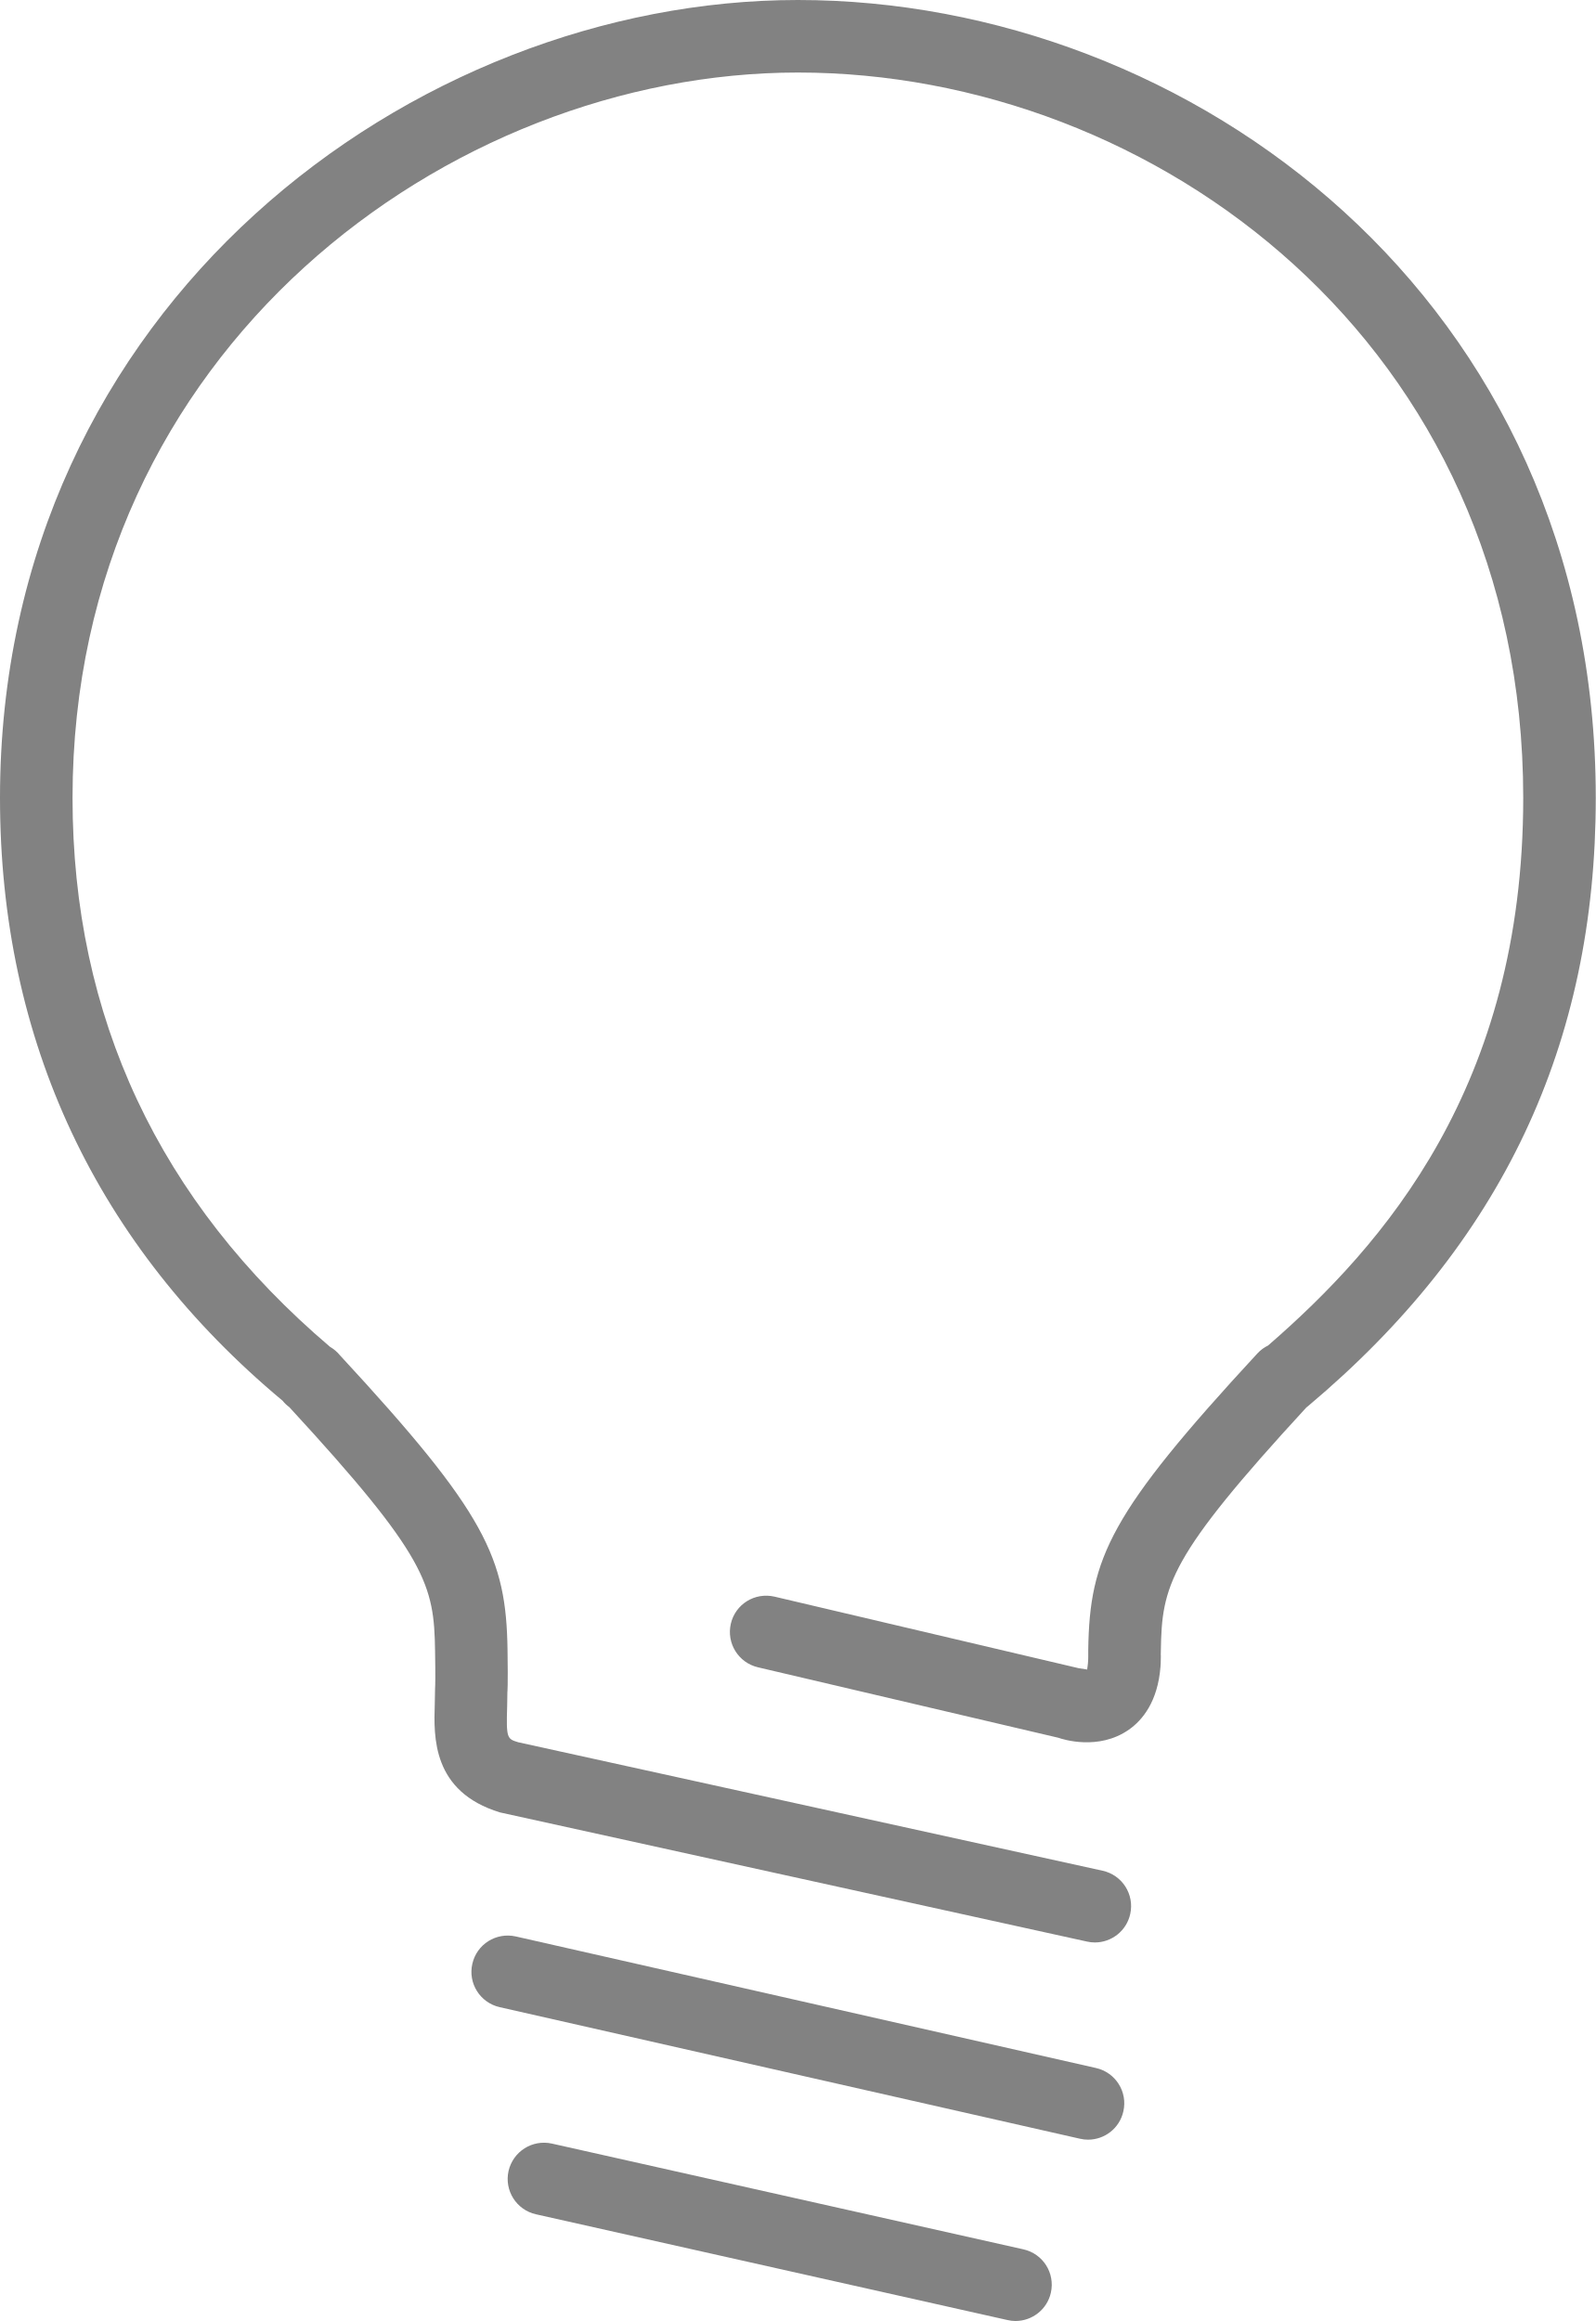
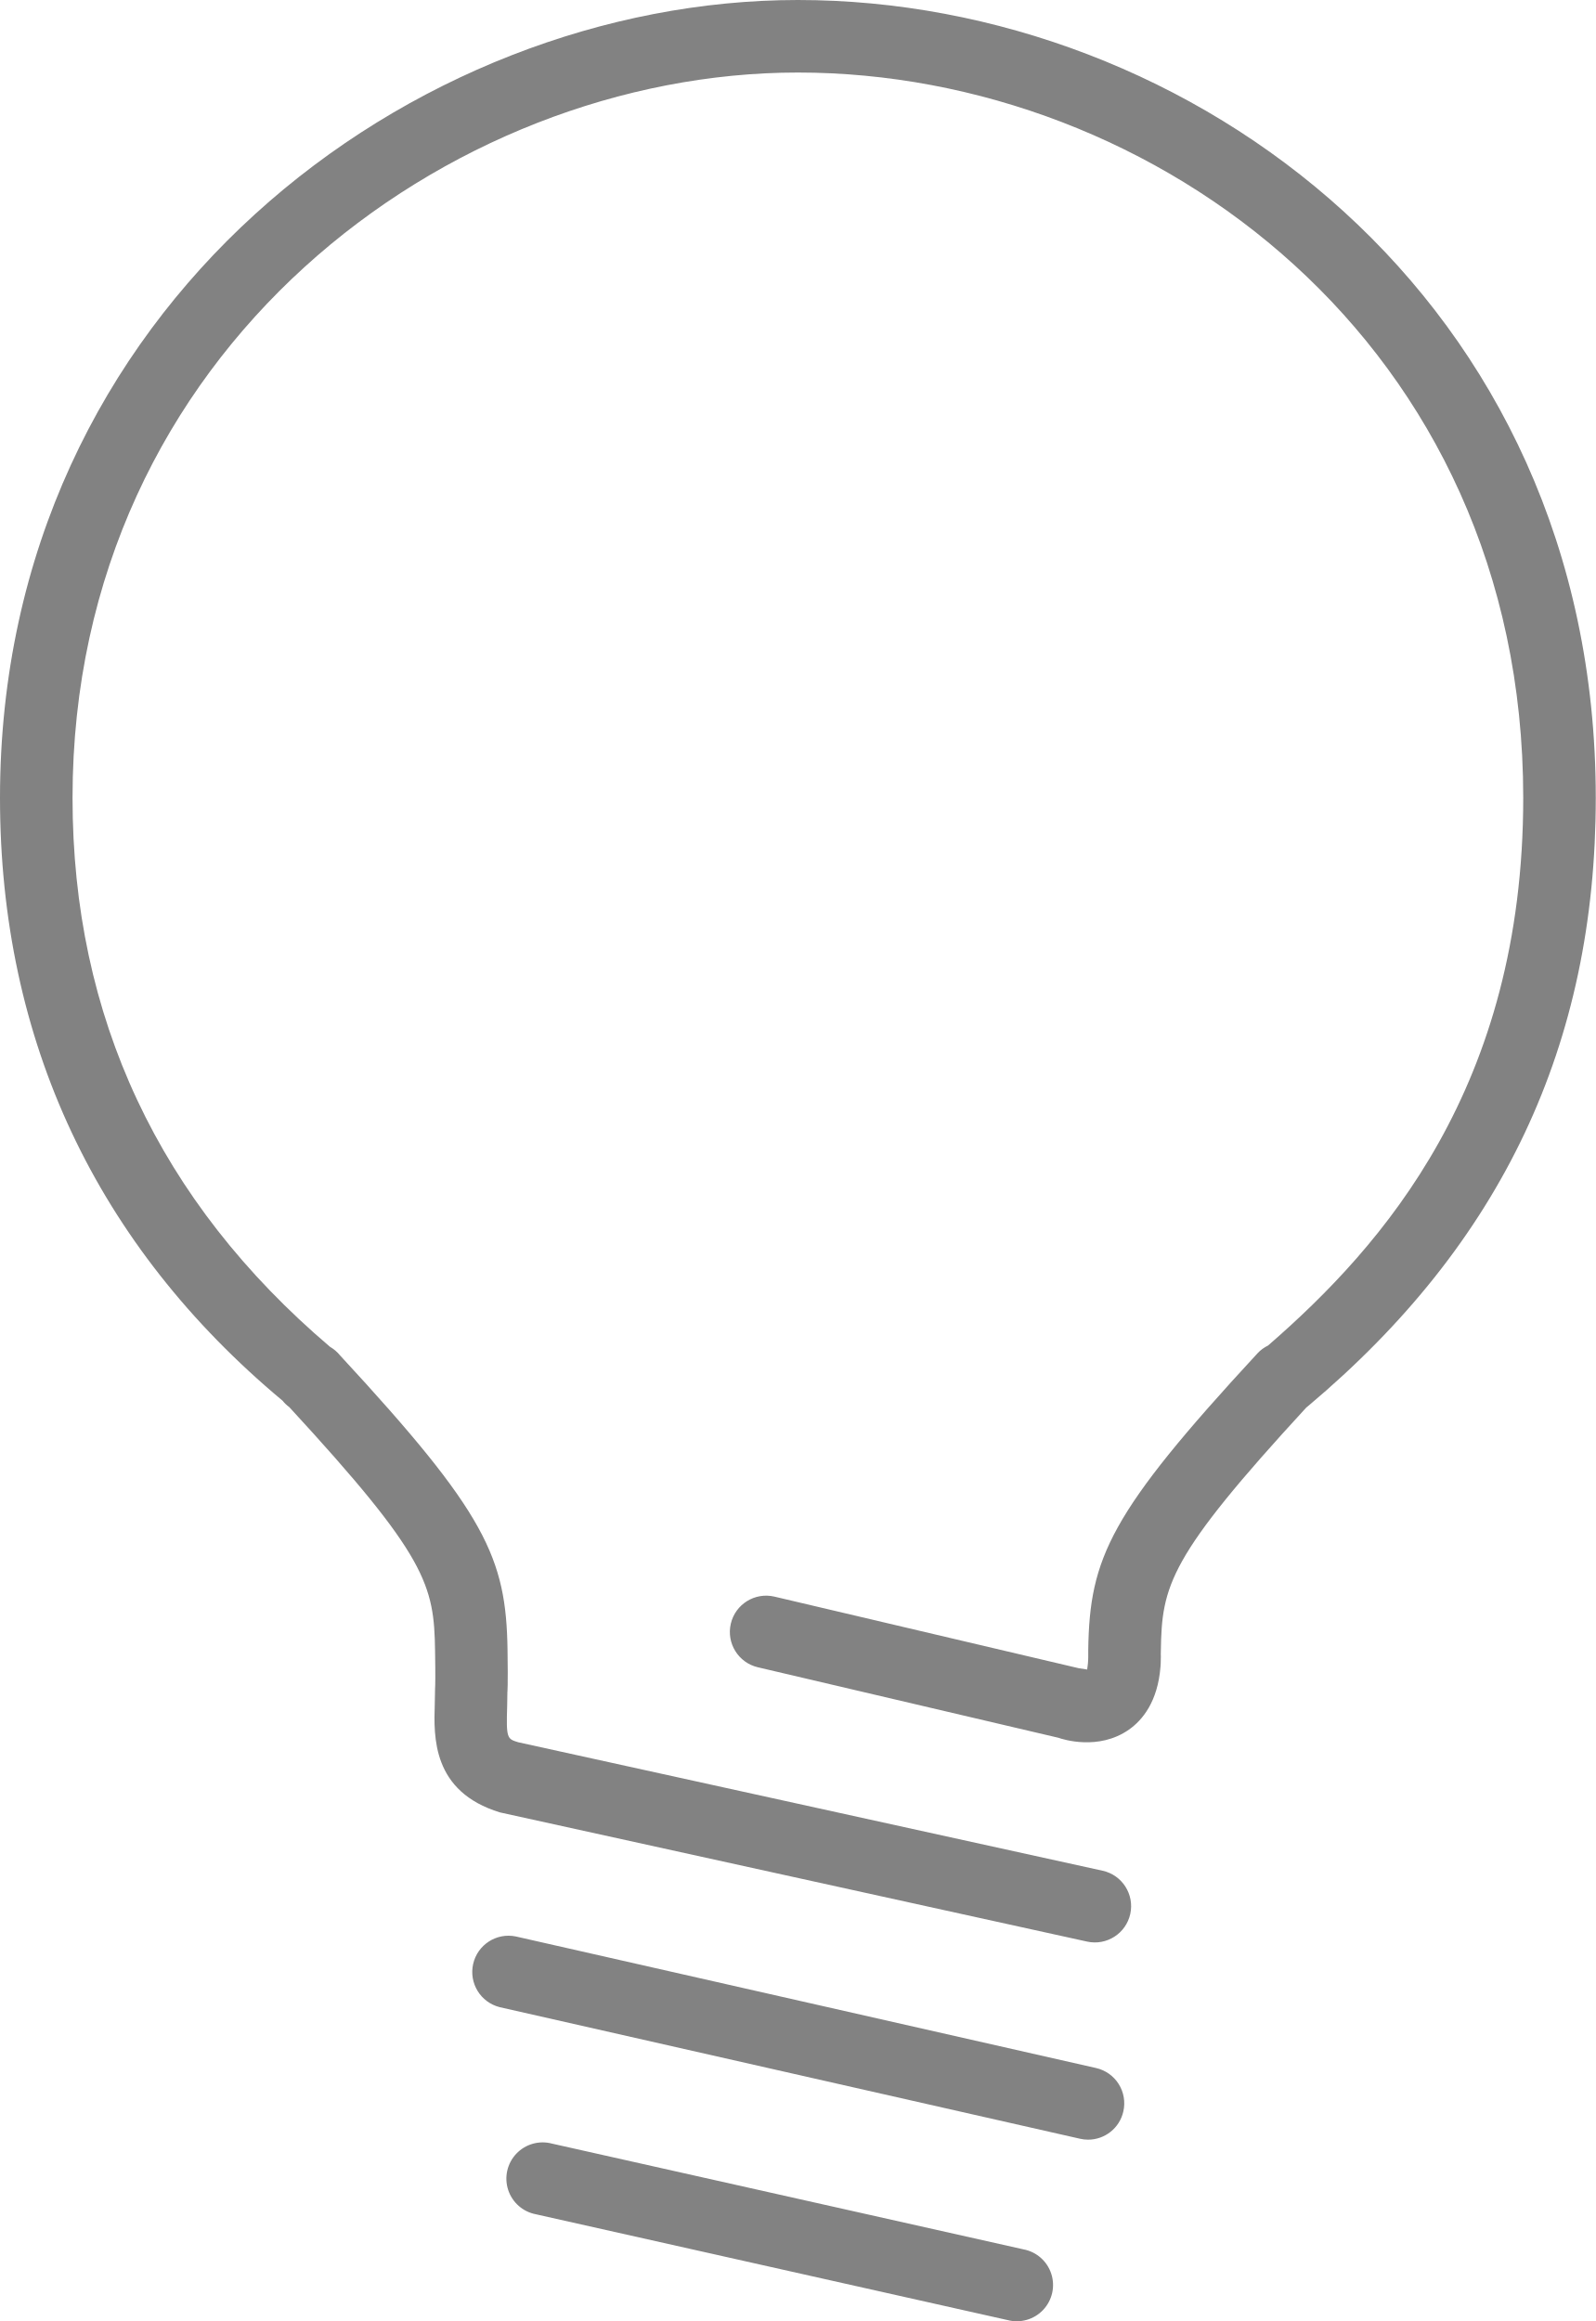
- <svg xmlns="http://www.w3.org/2000/svg" version="1.1" id="Layer_1" x="0px" y="0px" width="22px" height="32px" viewBox="0 0 22 32" enable-background="new 0 0 22 32" xml:space="preserve">
-   <g>
-     <path fill="#828282" d="M11,0C5.71,0,0,4.206,0,11c0,3.353,1.334,6.174,3.896,8.312c0.027,0.034,0.058,0.063,0.092,0.088   c1.901,2.062,1.997,2.454,2.01,3.361c0.006,0.359,0.003,0.465,0,0.523l-0.004,0.209c-0.015,0.452-0.038,1.209,0.899,1.495   l8.094,1.781c0.036,0.008,0.072,0.012,0.107,0.012c0.23,0,0.437-0.159,0.488-0.393c0.06-0.27-0.111-0.537-0.381-0.596l-8.055-1.771   c-0.155-0.047-0.168-0.051-0.154-0.498l0.003-0.191c0,0,0.01-0.078,0.002-0.586c-0.019-1.269-0.295-1.882-2.309-4.059   c-0.039-0.048-0.086-0.088-0.138-0.118C2.194,16.566,1,14.02,1,11C1,4.823,6.19,1,11,1c4.916,0,10,3.741,10,10   c0,3.978-1.928,6.171-3.518,7.551c-0.055,0.026-0.104,0.063-0.147,0.109c-2.037,2.204-2.313,2.817-2.332,4.086   c0,0.03-0.001,0.065,0,0.103l-0.001,0.035c-0.003,0.076-0.014,0.118-0.013,0.134C14.955,23.013,14.872,23,14.872,23l-4.195-0.987   c-0.272-0.062-0.538,0.104-0.601,0.372c-0.063,0.269,0.103,0.538,0.372,0.602l4.144,0.972c0.055,0.02,0.553,0.182,0.973-0.113   c0.183-0.129,0.396-0.382,0.434-0.866l0.003-0.047c0.001-0.032,0.002-0.065,0.002-0.099c0-0.009,0-0.018-0.001-0.026l0.001-0.046   c0.013-0.902,0.107-1.294,2.005-3.356c0.009-0.007,0.019-0.014,0.027-0.022C20.703,17.143,22,14.4,22,11C22,4.115,16.407,0,11,0z" />
-     <path fill="#828282" d="M15,29.5c0.229,0,0.435-0.157,0.487-0.39c0.062-0.269-0.107-0.537-0.377-0.598l-8-1.814   c-0.271-0.06-0.537,0.108-0.598,0.377c-0.062,0.269,0.107,0.537,0.377,0.598l8,1.814C14.927,29.496,14.964,29.5,15,29.5z" />
-     <path fill="#828282" d="M7.609,29.554c-0.271-0.06-0.536,0.109-0.598,0.378c-0.06,0.27,0.109,0.537,0.379,0.597l6.5,1.458   C13.928,31.996,13.964,32,14,32c0.229,0,0.436-0.158,0.488-0.391c0.06-0.27-0.109-0.537-0.379-0.597L7.609,29.554z" />
+ <svg xmlns="http://www.w3.org/2000/svg" width="22" height="32" xml:space="preserve">
+   <g fill="#828282">
+     <path d="M11 0C5.71 0 0 4.206 0 11c0 3.353 1.334 6.174 3.896 8.312a.478.478 0 0 0 .092.088c1.901 2.062 1.997 2.454 2.01 3.361.006.359.003.465 0 .523l-.004.209c-.015.452-.038 1.209.899 1.495l8.094 1.781a.5.5 0 1 0 .214-.977l-8.055-1.771c-.155-.047-.168-.051-.154-.498l.003-.191s.01-.078.002-.586c-.019-1.269-.295-1.882-2.309-4.059a.5.5 0 0 0-.138-.118C2.194 16.566 1 14.02 1 11 1 4.823 6.19 1 11 1c4.916 0 10 3.741 10 10 0 3.978-1.928 6.171-3.518 7.551a.485.485 0 0 0-.147.109c-2.037 2.204-2.313 2.817-2.332 4.086v.103l-.001.035c-.003.076-.014.118-.013.134a19.508 19.508 0 0 1-.117-.018l-4.195-.987a.5.5 0 1 0-.229.974l4.144.972c.055.02.553.182.973-.113.183-.129.396-.382.434-.866l.003-.047.002-.099-.001-.026.001-.046c.013-.902.107-1.294 2.005-3.356.009-.007.019-.014.027-.022C20.703 17.143 22 14.4 22 11c0-6.885-5.593-11-11-11zM15 29.5a.498.498 0 0 0 .487-.39.499.499 0 0 0-.377-.598l-8-1.814a.5.5 0 0 0-.221.975l8 1.814A.48.48 0 0 0 15 29.5zM7.609 29.554a.5.5 0 1 0-.219.975l6.5 1.458a.5.5 0 1 0 .219-.975l-6.5-1.458z" />
  </g>
</svg>
